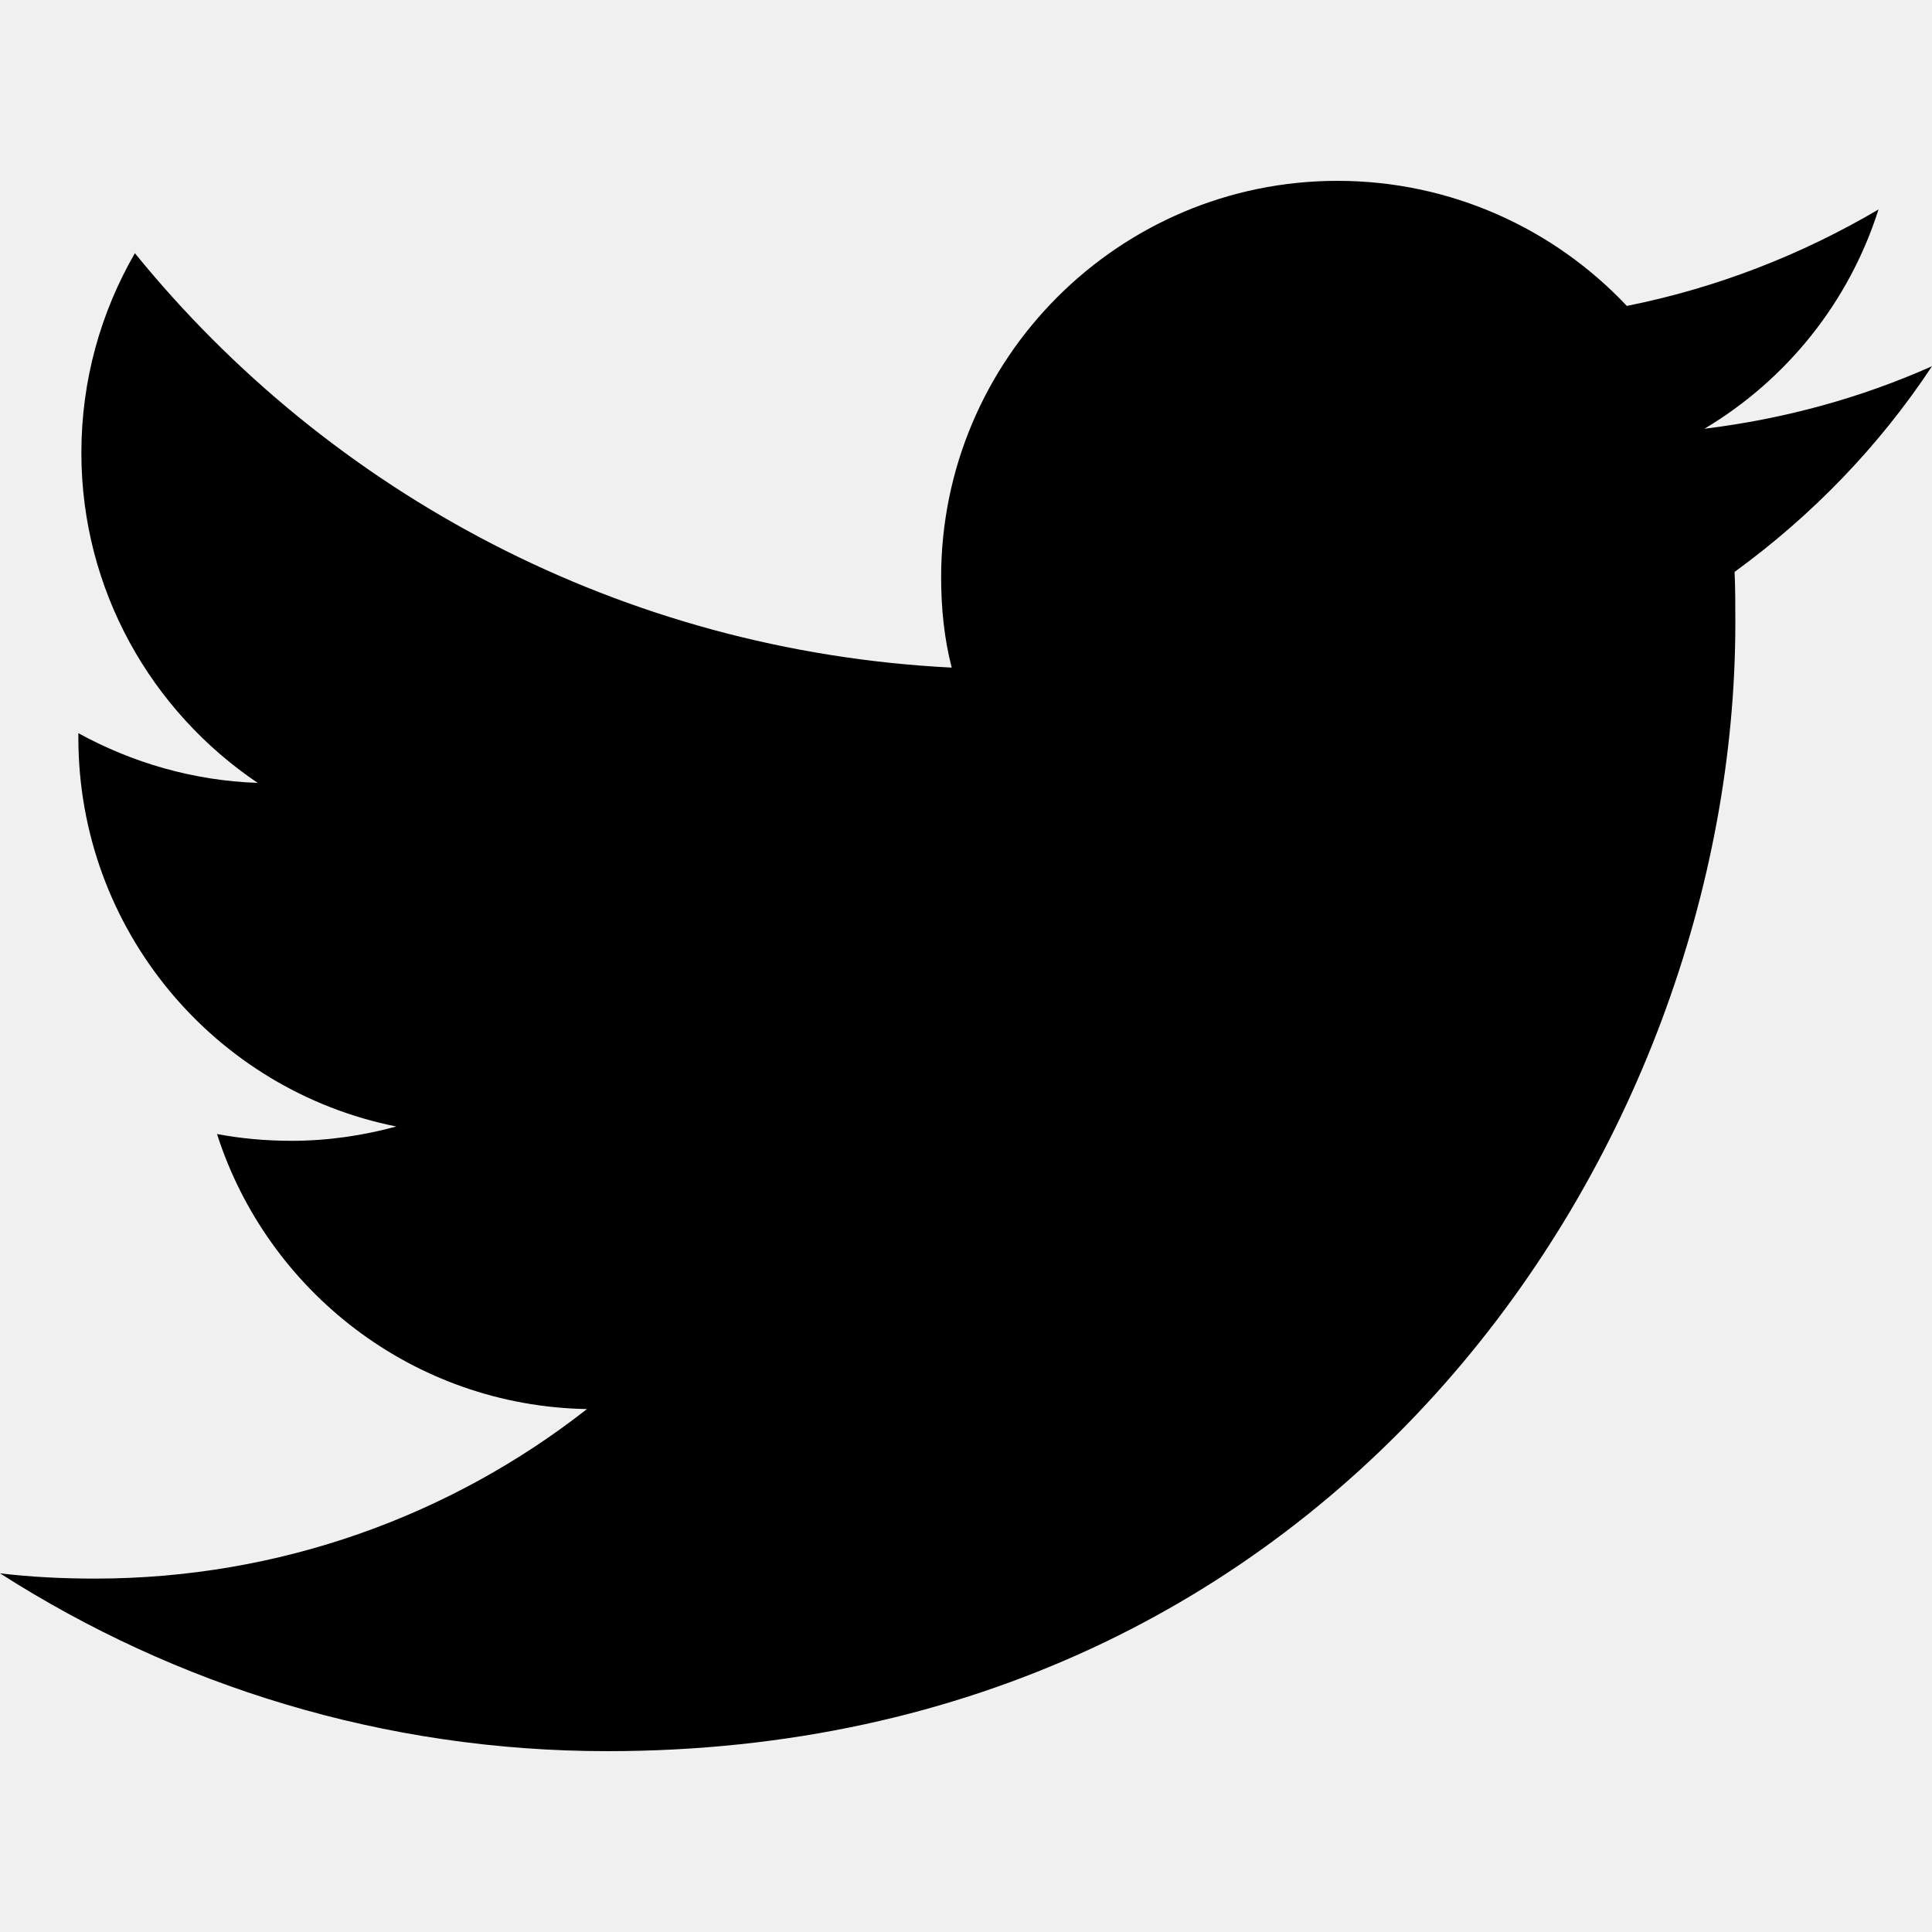
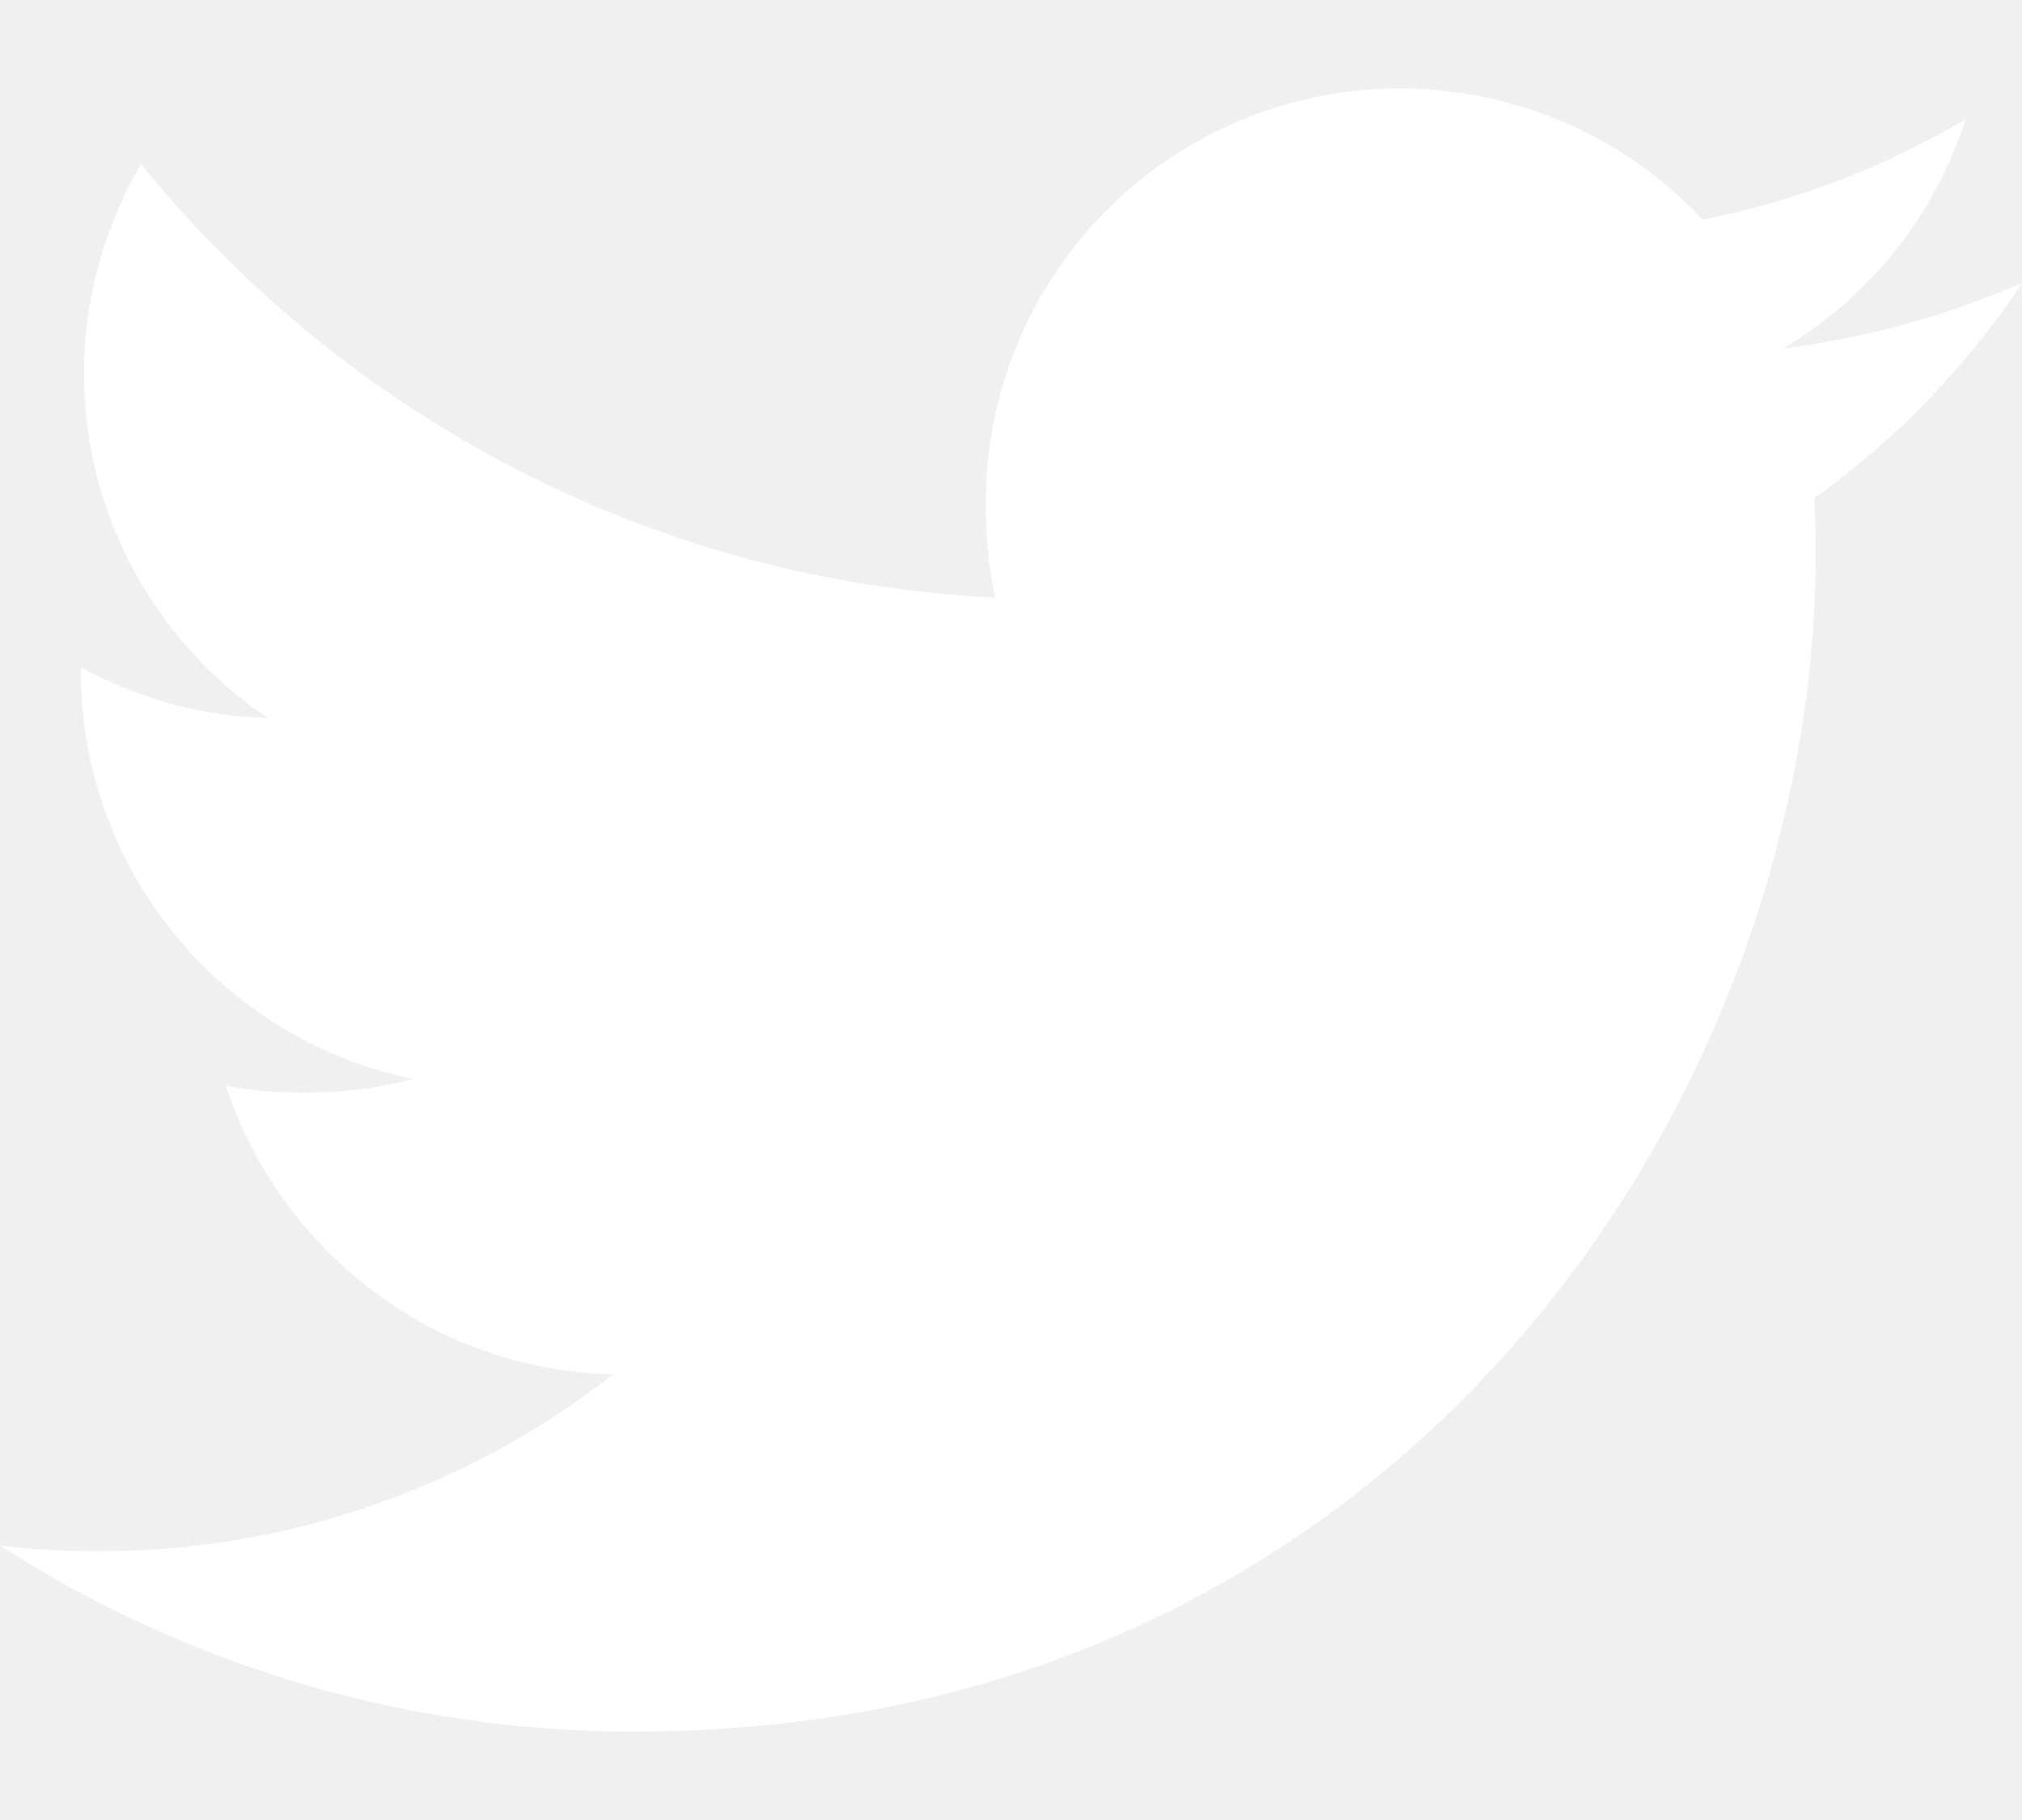
- <svg xmlns="http://www.w3.org/2000/svg" fill="#000000" height="800px" width="800px" version="1.1" id="Layer_1" viewBox="-271 296.6 256.4 208.4" xml:space="preserve">
-   <path d="M-14.6,321.2c-9.4,4.2-19.6,7-30.2,8.3c10.9-6.5,19.2-16.8,23.1-29.1c-10.2,6-21.4,10.4-33.4,12.8  c-9.6-10.2-23.3-16.6-38.4-16.6c-29,0-52.6,23.6-52.6,52.6c0,4.1,0.4,8.1,1.4,12c-43.7-2.2-82.5-23.1-108.4-55  c-4.5,7.8-7.1,16.8-7.1,26.5c0,18.2,9.3,34.3,23.4,43.8c-8.6-0.3-16.7-2.7-23.8-6.6v0.6c0,25.5,18.1,46.8,42.2,51.6  c-4.4,1.2-9.1,1.9-13.9,1.9c-3.4,0-6.7-0.3-9.9-0.9c6.7,20.9,26.1,36.1,49.1,36.5c-18,14.1-40.7,22.5-65.3,22.5  c-4.2,0-8.4-0.2-12.6-0.7c23.3,14.9,50.9,23.6,80.6,23.6c96.8,0,149.7-80.2,149.7-149.7c0-2.3,0-4.6-0.1-6.8  C-30.5,341-21.6,331.8-14.6,321.2" />
+ <svg xmlns="http://www.w3.org/2000/svg" width="20" height="18" fill="none">
+   <path fill="#fff" d="M20 2.799a8.55 8.55 0 0 1-2.363.647 4.077 4.077 0 0 0 1.804-2.266 8.195 8.195 0 0 1-2.6.992A4.099 4.099 0 0 0 9.75 4.976c0 .325.027.638.095.935-3.409-.166-6.425-1.8-8.451-4.288A4.128 4.128 0 0 0 .83 3.694a4.11 4.11 0 0 0 1.821 3.408A4.05 4.05 0 0 1 .8 6.598v.045a4.119 4.119 0 0 0 3.285 4.028 4.09 4.09 0 0 1-1.075.135c-.262 0-.527-.015-.776-.07.531 1.624 2.038 2.818 3.831 2.856a8.239 8.239 0 0 1-5.084 1.75c-.336 0-.658-.016-.981-.057a11.544 11.544 0 0 0 6.29 1.84c7.545 0 11.67-6.25 11.67-11.668 0-.18-.006-.356-.015-.53A8.18 8.18 0 0 0 20 2.8Z" />
</svg>
